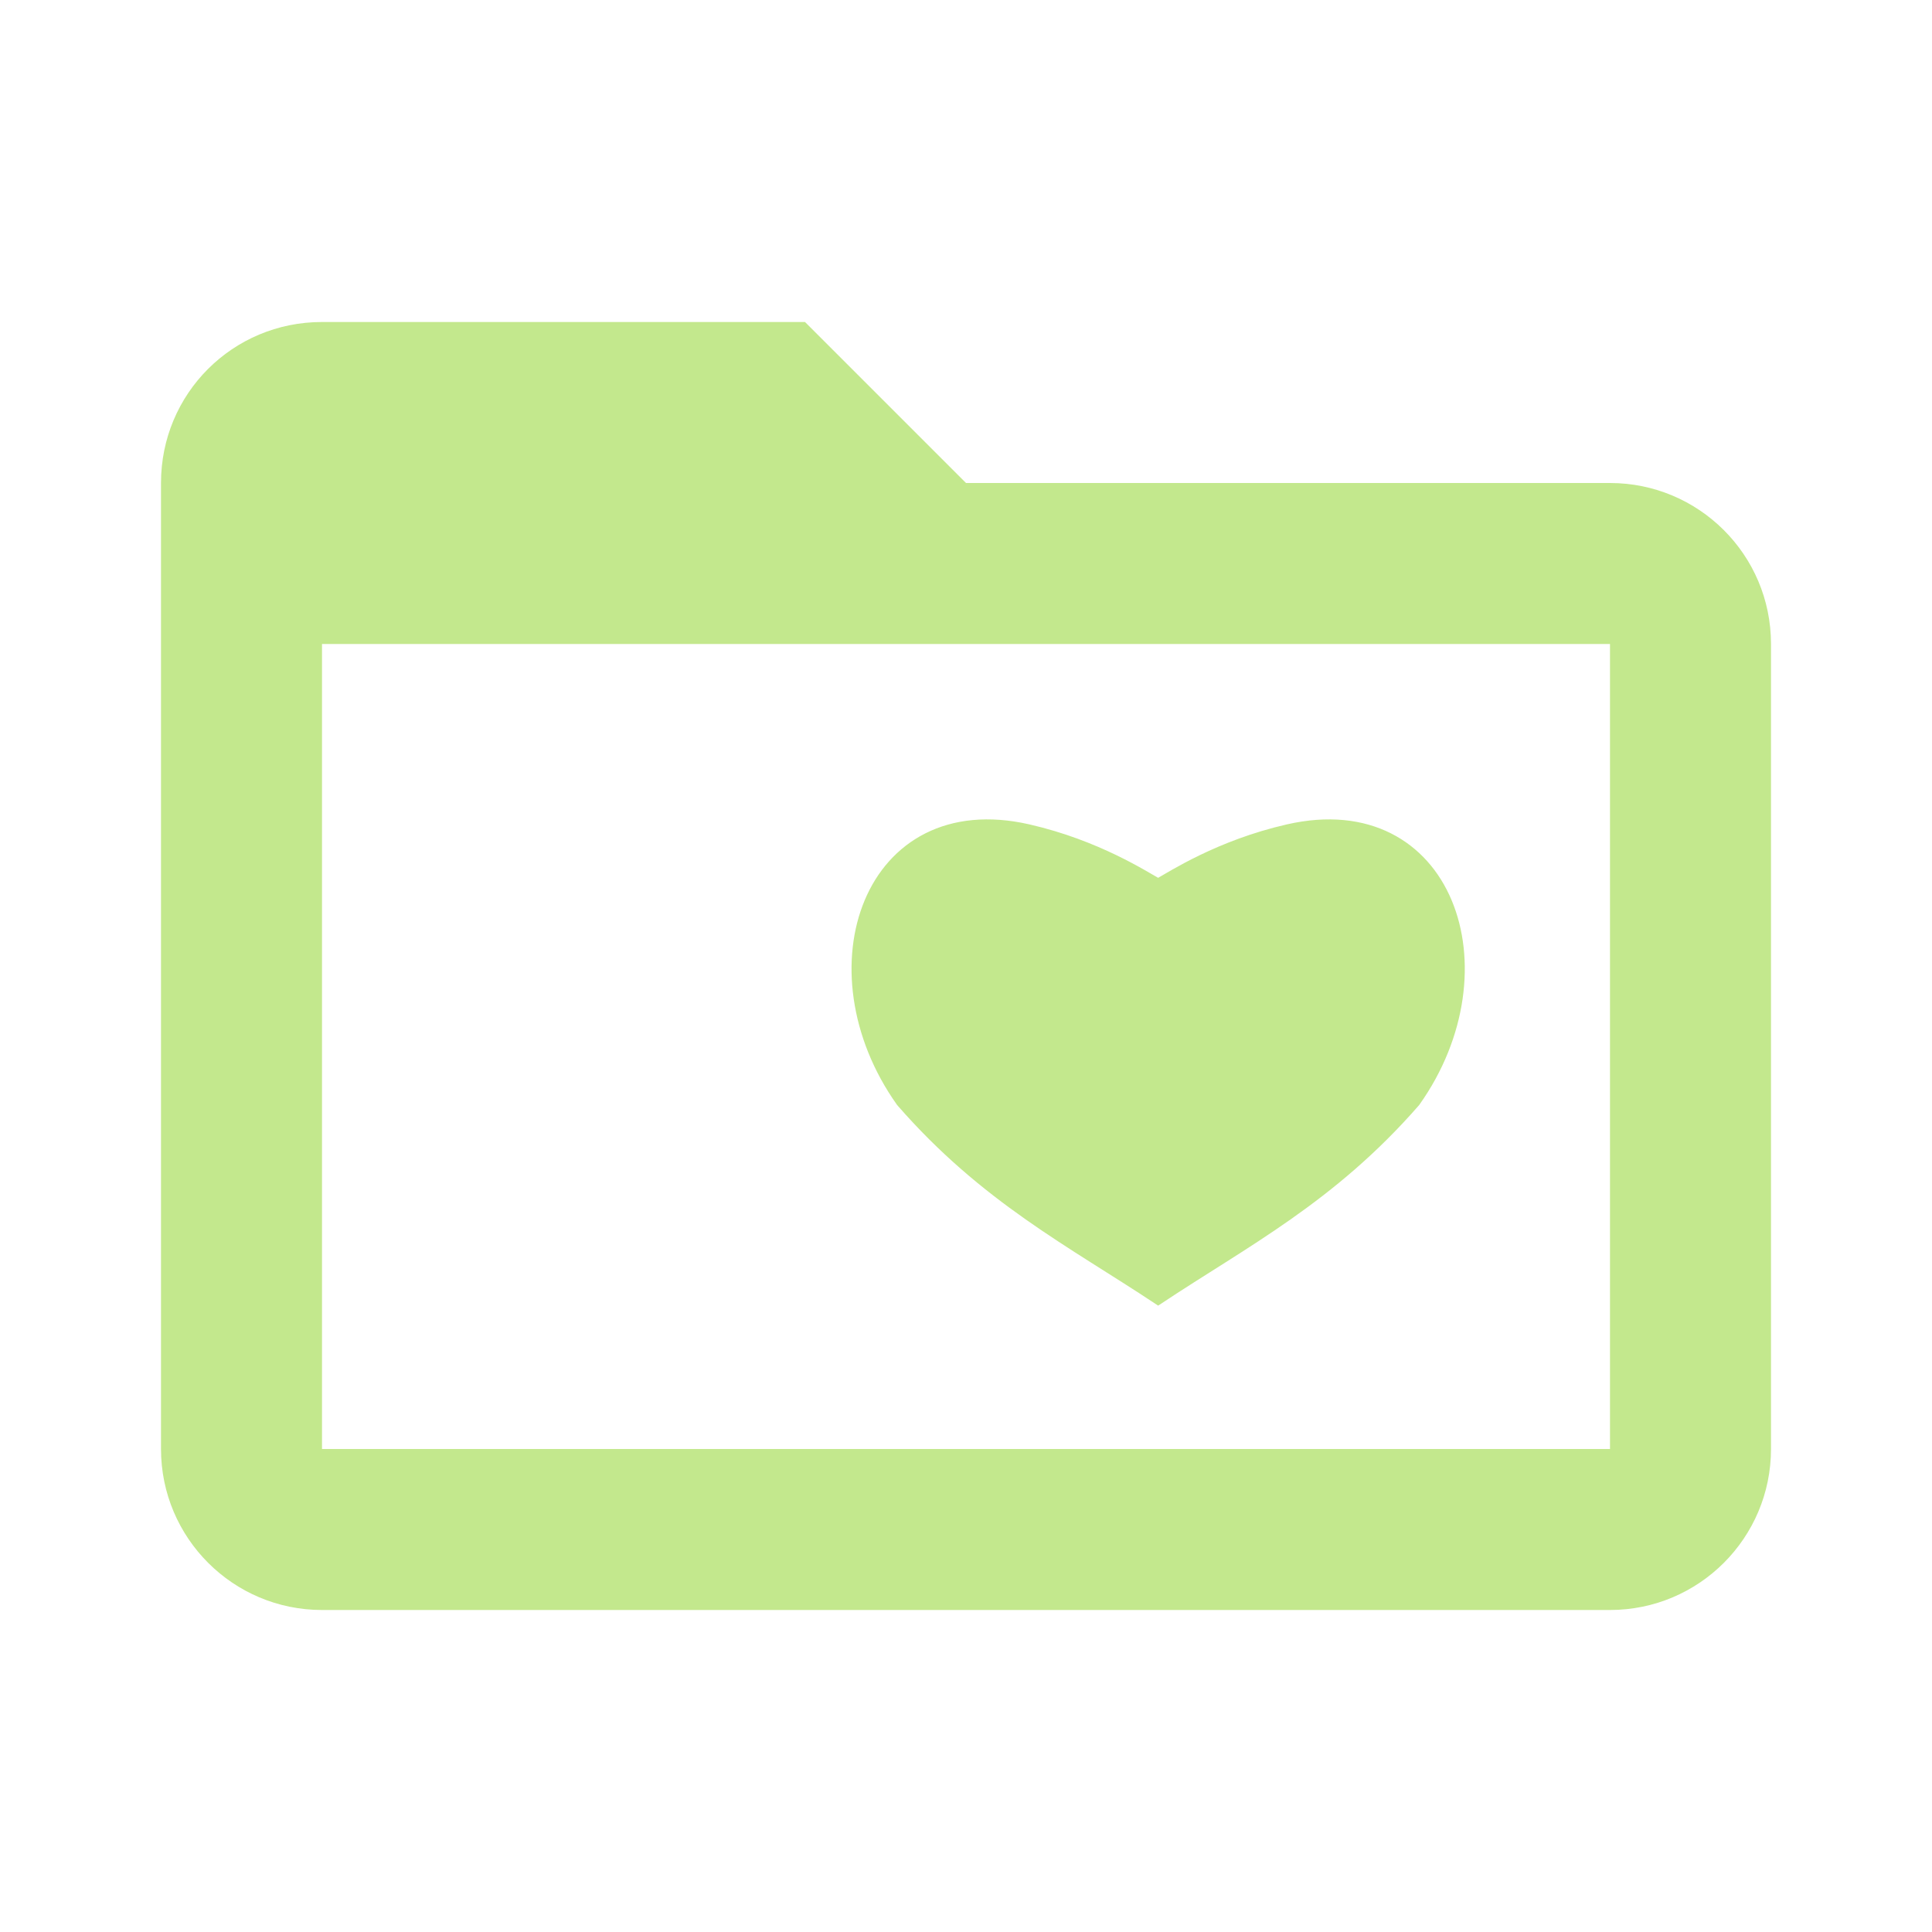
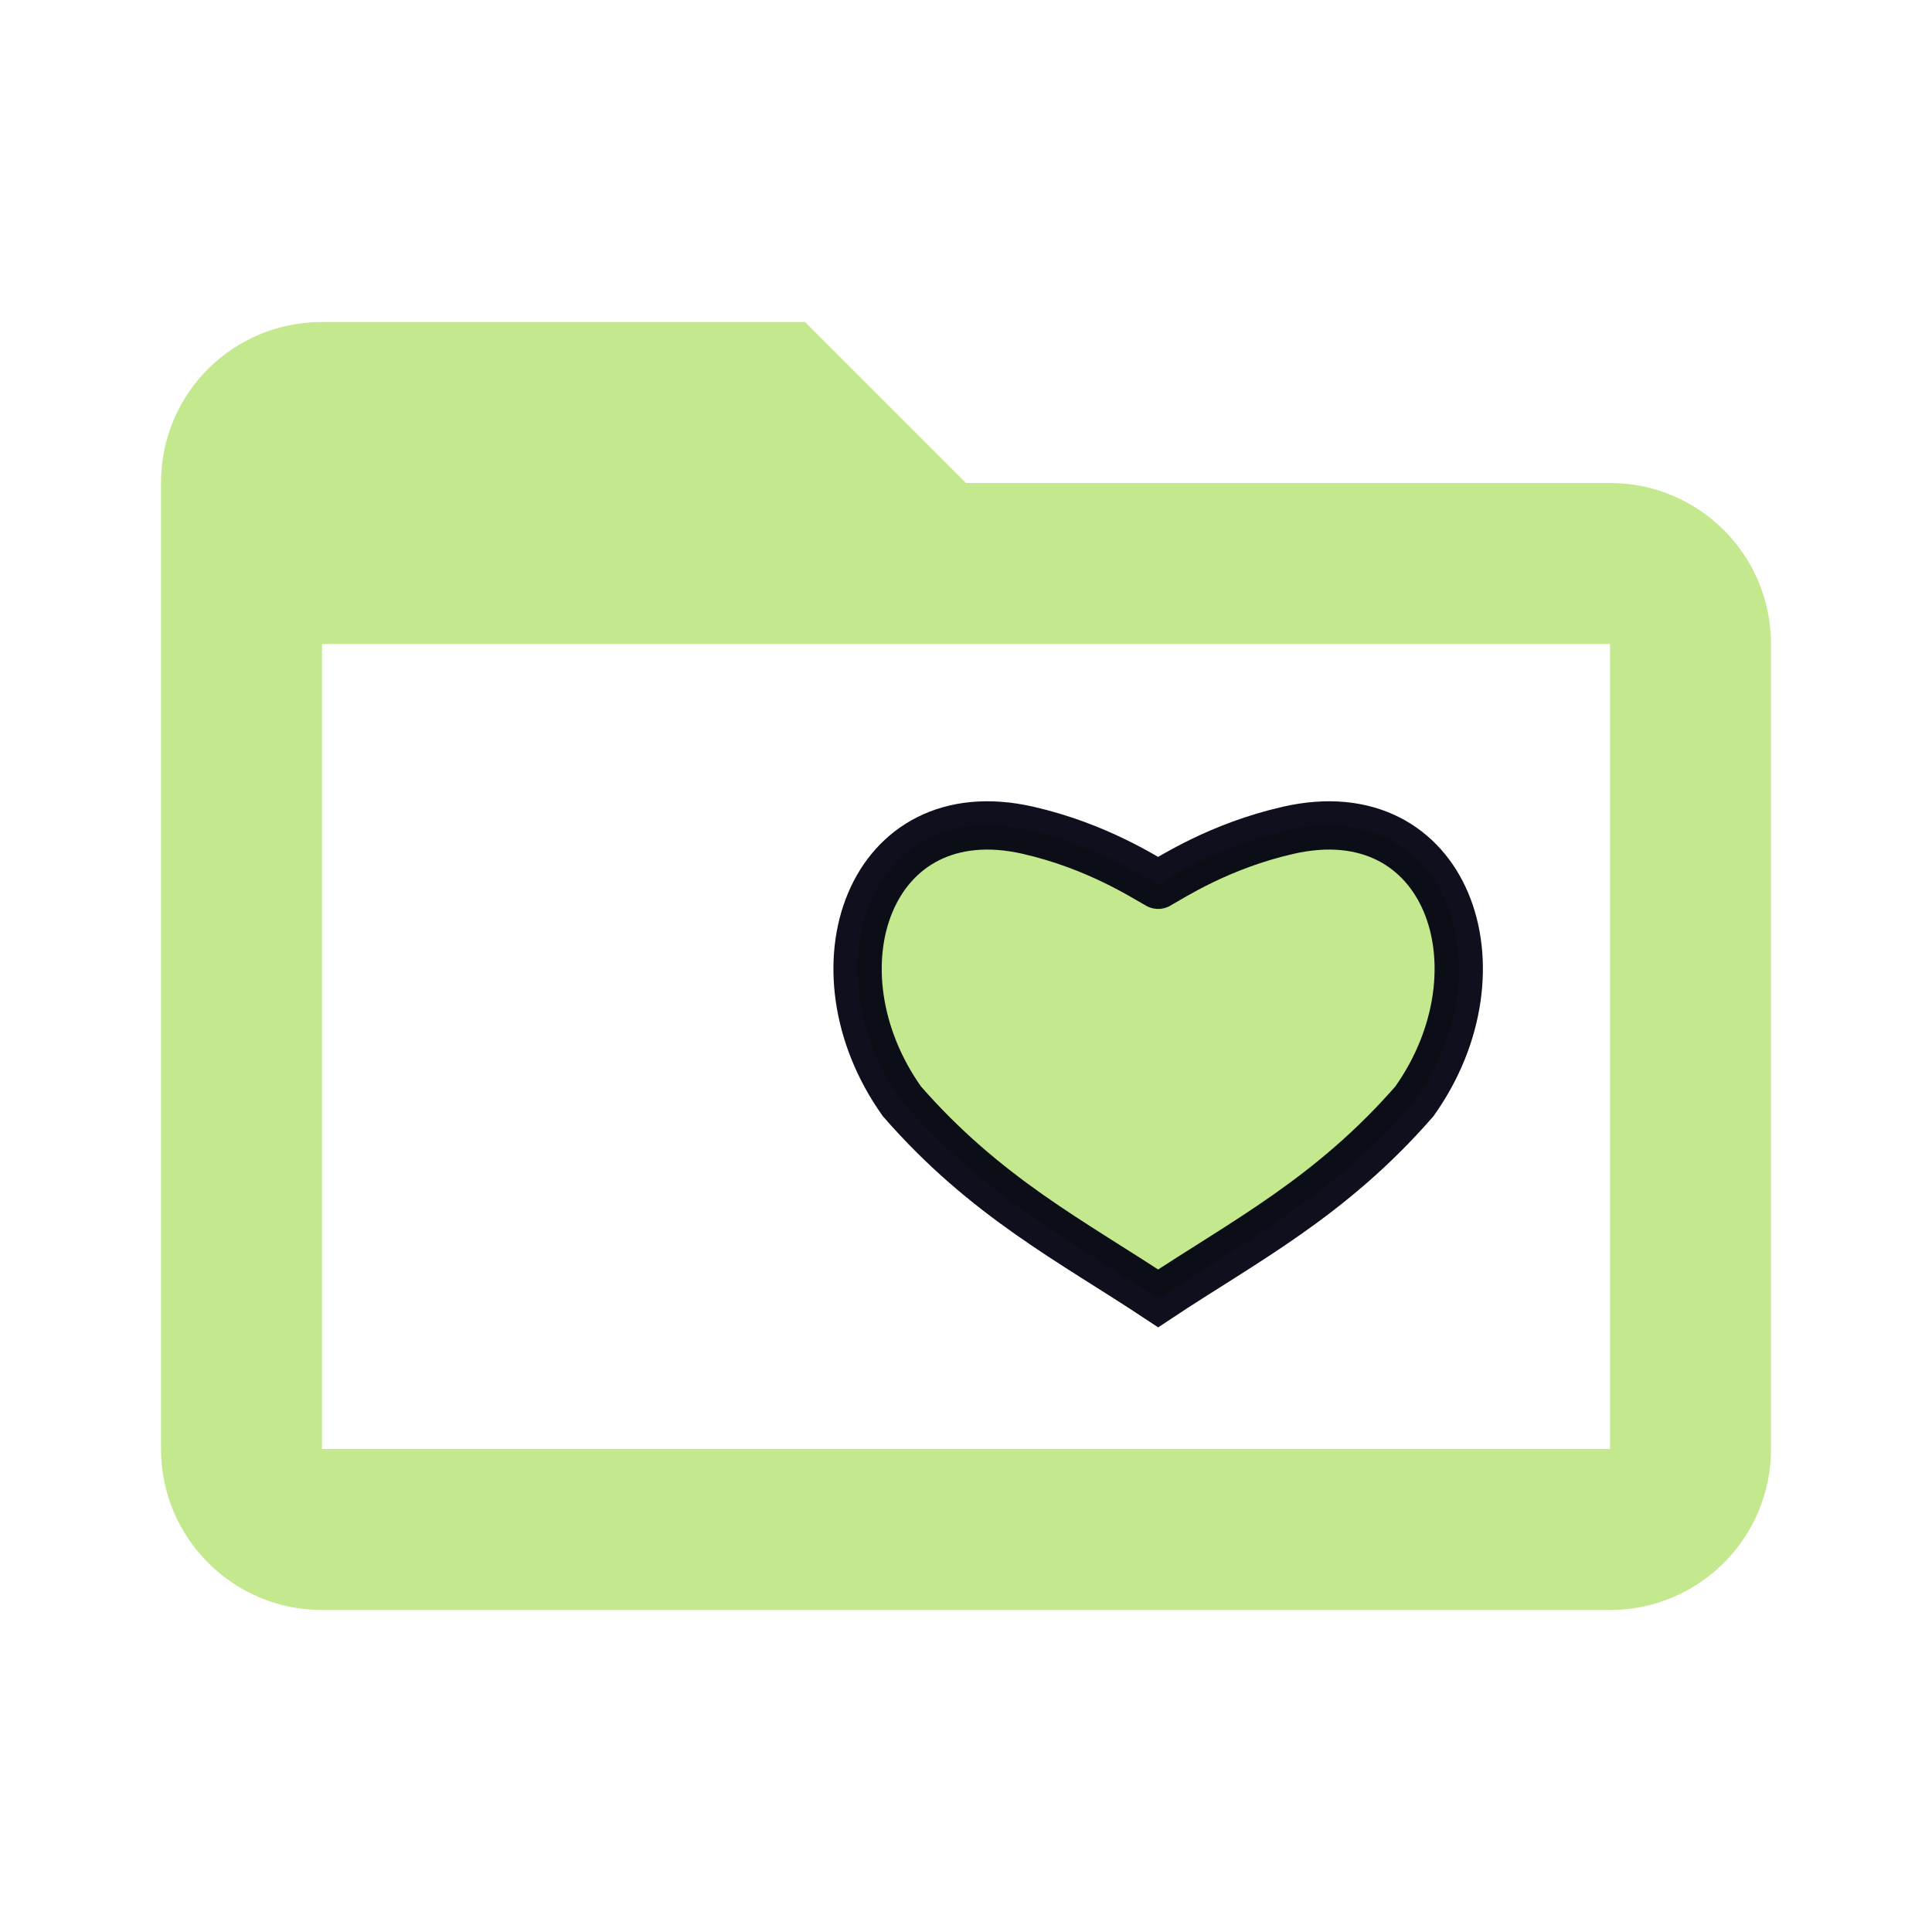
<svg xmlns="http://www.w3.org/2000/svg" version="1.1" width="16px" height="16px" viewBox="0 0 24 24" id="svg4">
  <defs id="defs8" />
  <path fill="#C3E88D" d="M20,18H4V8H20M20,6H12L10,4H4C2.89,4 2,4.89 2,6V18A2,2 0 0,0 4,20H20A2,2 0 0,0 22,18V8C22,6.89 21.1,6 20,6Z" id="path2" />
-   <path id="path1445-6" d="m 14.387,10.991 c 0.174,-0.096 0.76,-0.482 1.616,-0.677 1.974,-0.451 2.732,1.725 1.568,3.366 -1.04,1.194 -2.119,1.742 -3.184,2.449 -1.065,-0.706 -2.144,-1.255 -3.184,-2.449 -1.164,-1.641 -0.405,-3.817 1.568,-3.366 0.856,0.196 1.442,0.582 1.616,0.677" style="fill:#c3e88d;fill-opacity:1;stroke:#c3e88d;stroke-width:0.15;stroke-linecap:round;stroke-linejoin:miter;stroke-miterlimit:4;stroke-dasharray:none;stroke-opacity:1" />
+   <path id="path1445-6" d="m 14.387,10.991 c 0.174,-0.096 0.76,-0.482 1.616,-0.677 1.974,-0.451 2.732,1.725 1.568,3.366 -1.04,1.194 -2.119,1.742 -3.184,2.449 -1.065,-0.706 -2.144,-1.255 -3.184,-2.449 -1.164,-1.641 -0.405,-3.817 1.568,-3.366 0.856,0.196 1.442,0.582 1.616,0.677" style="fill:#c3e88d;fill-opacity:1;stroke:#00000f;stroke-width:0.6;stroke-linecap:round;stroke-linejoin:miter;stroke-miterlimit:4;stroke-dasharray:none;stroke-opacity:0.941" />
</svg>
